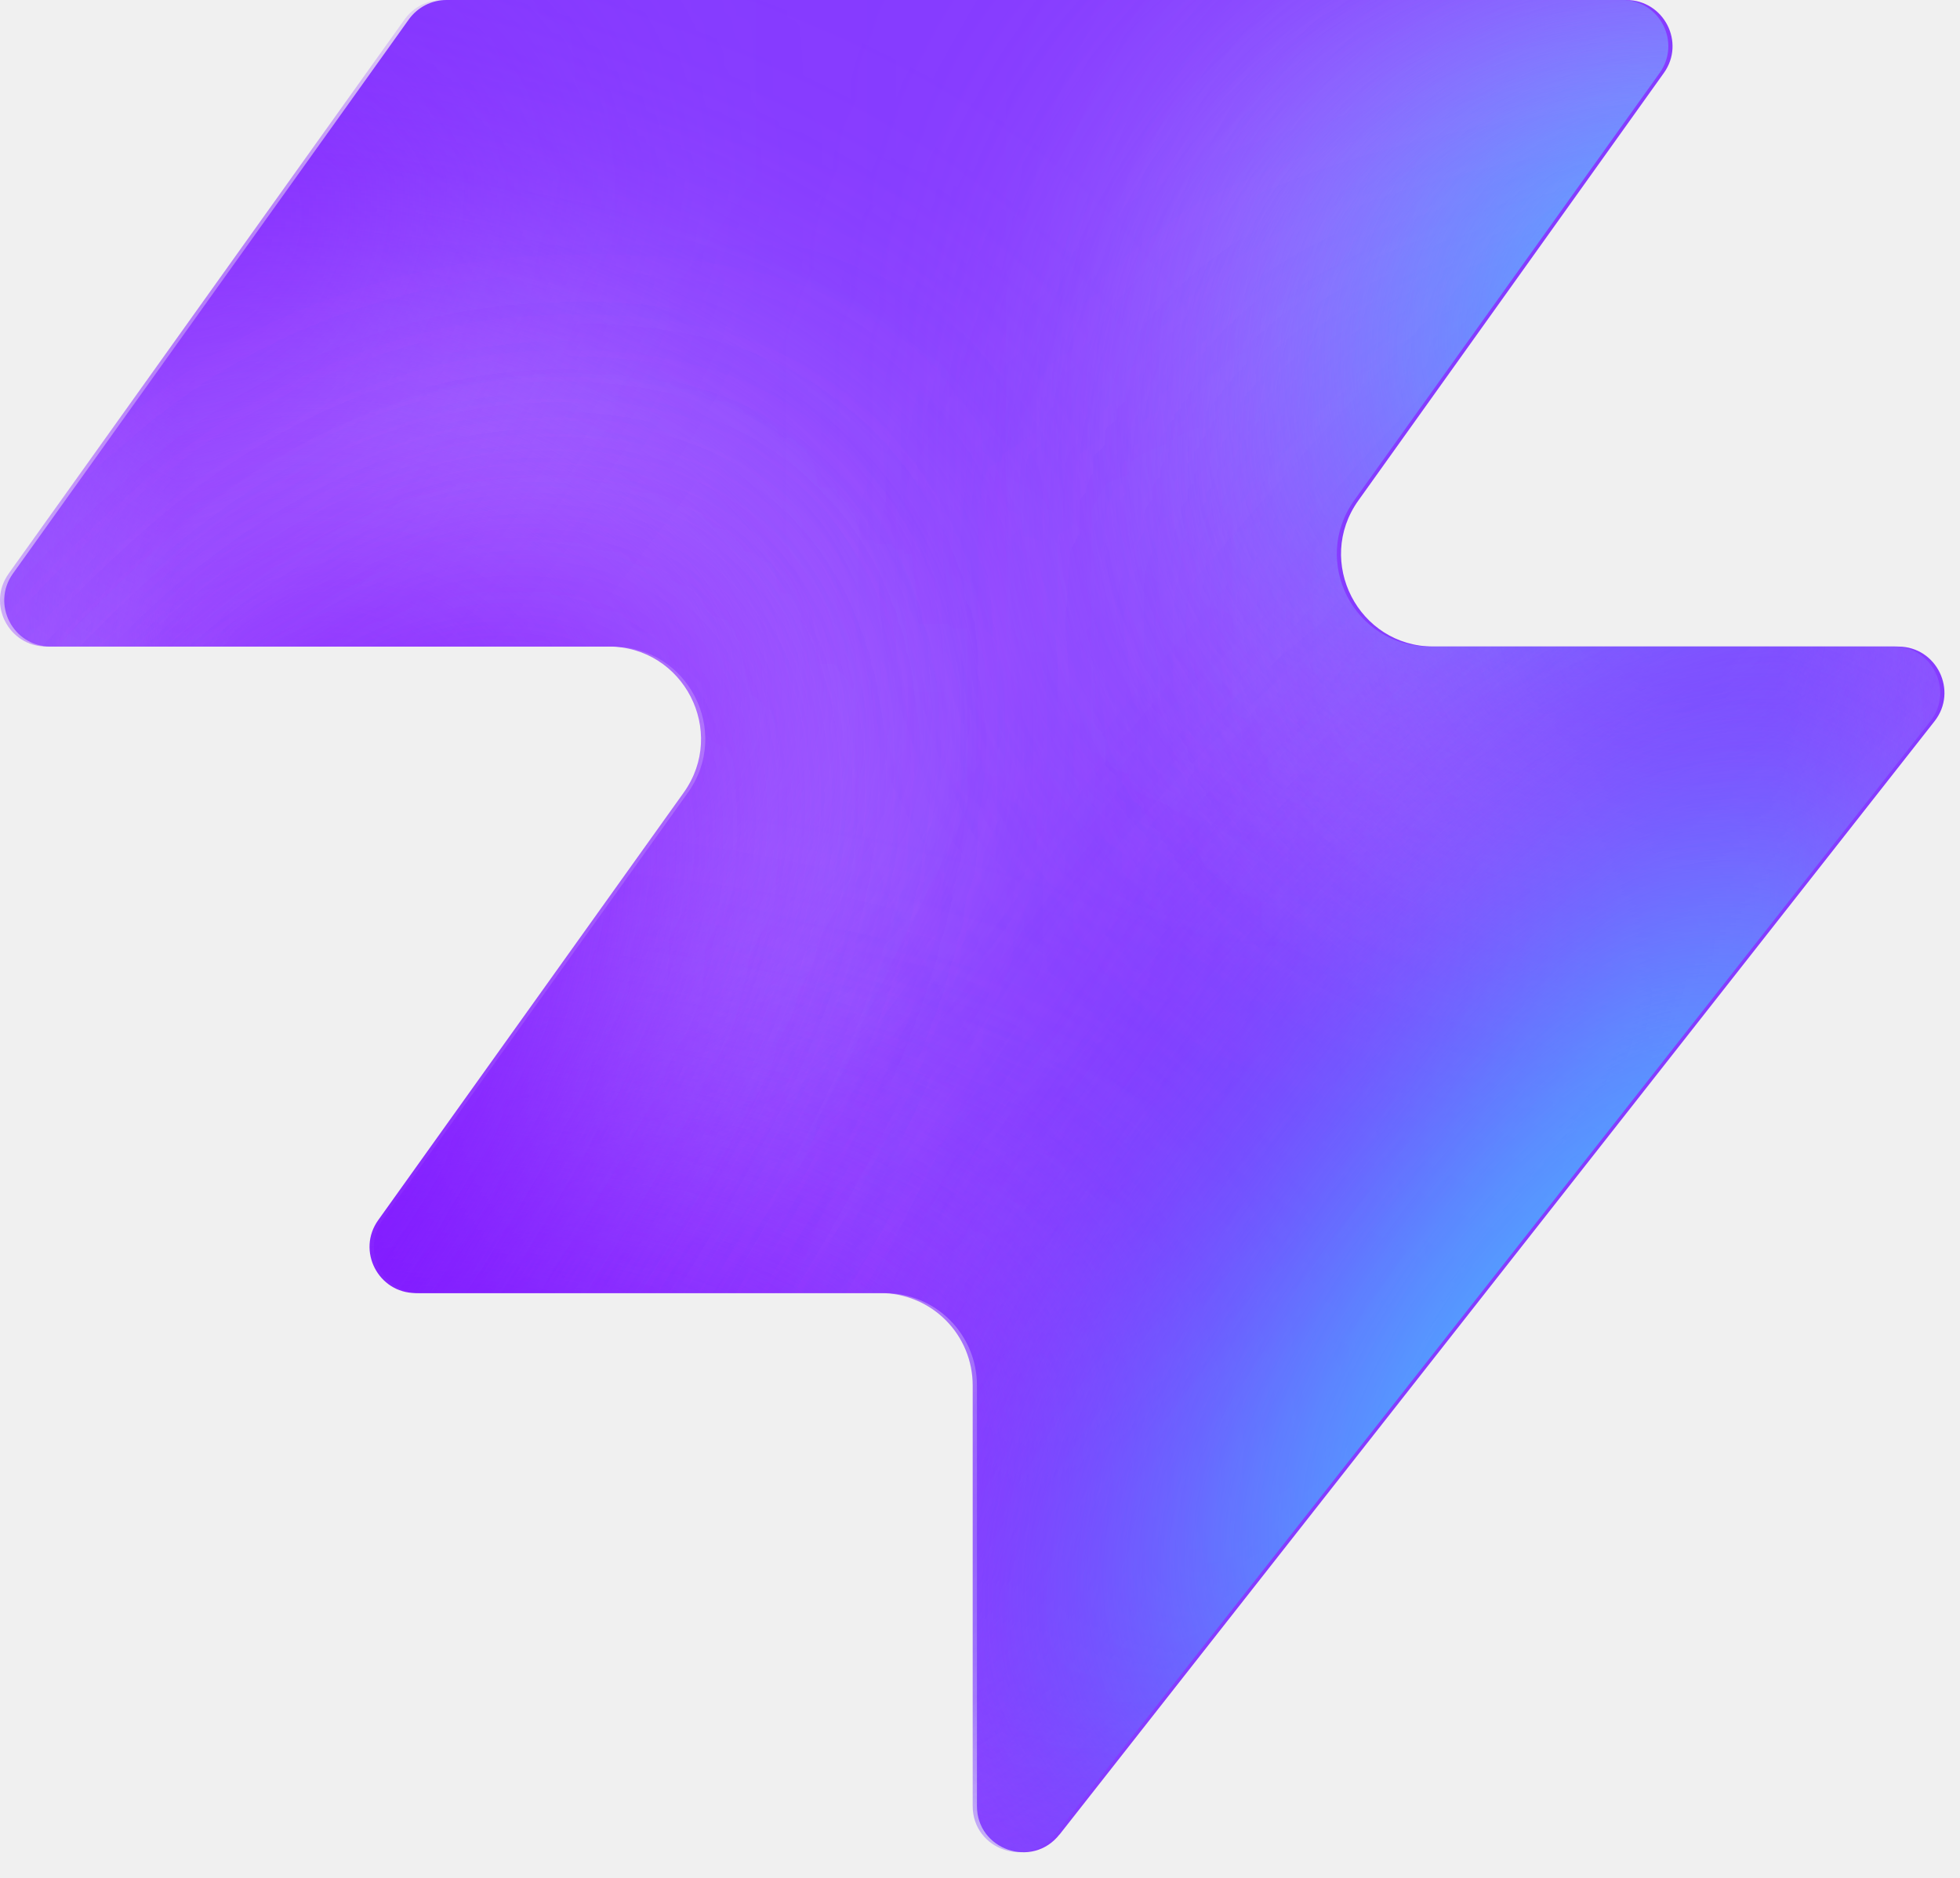
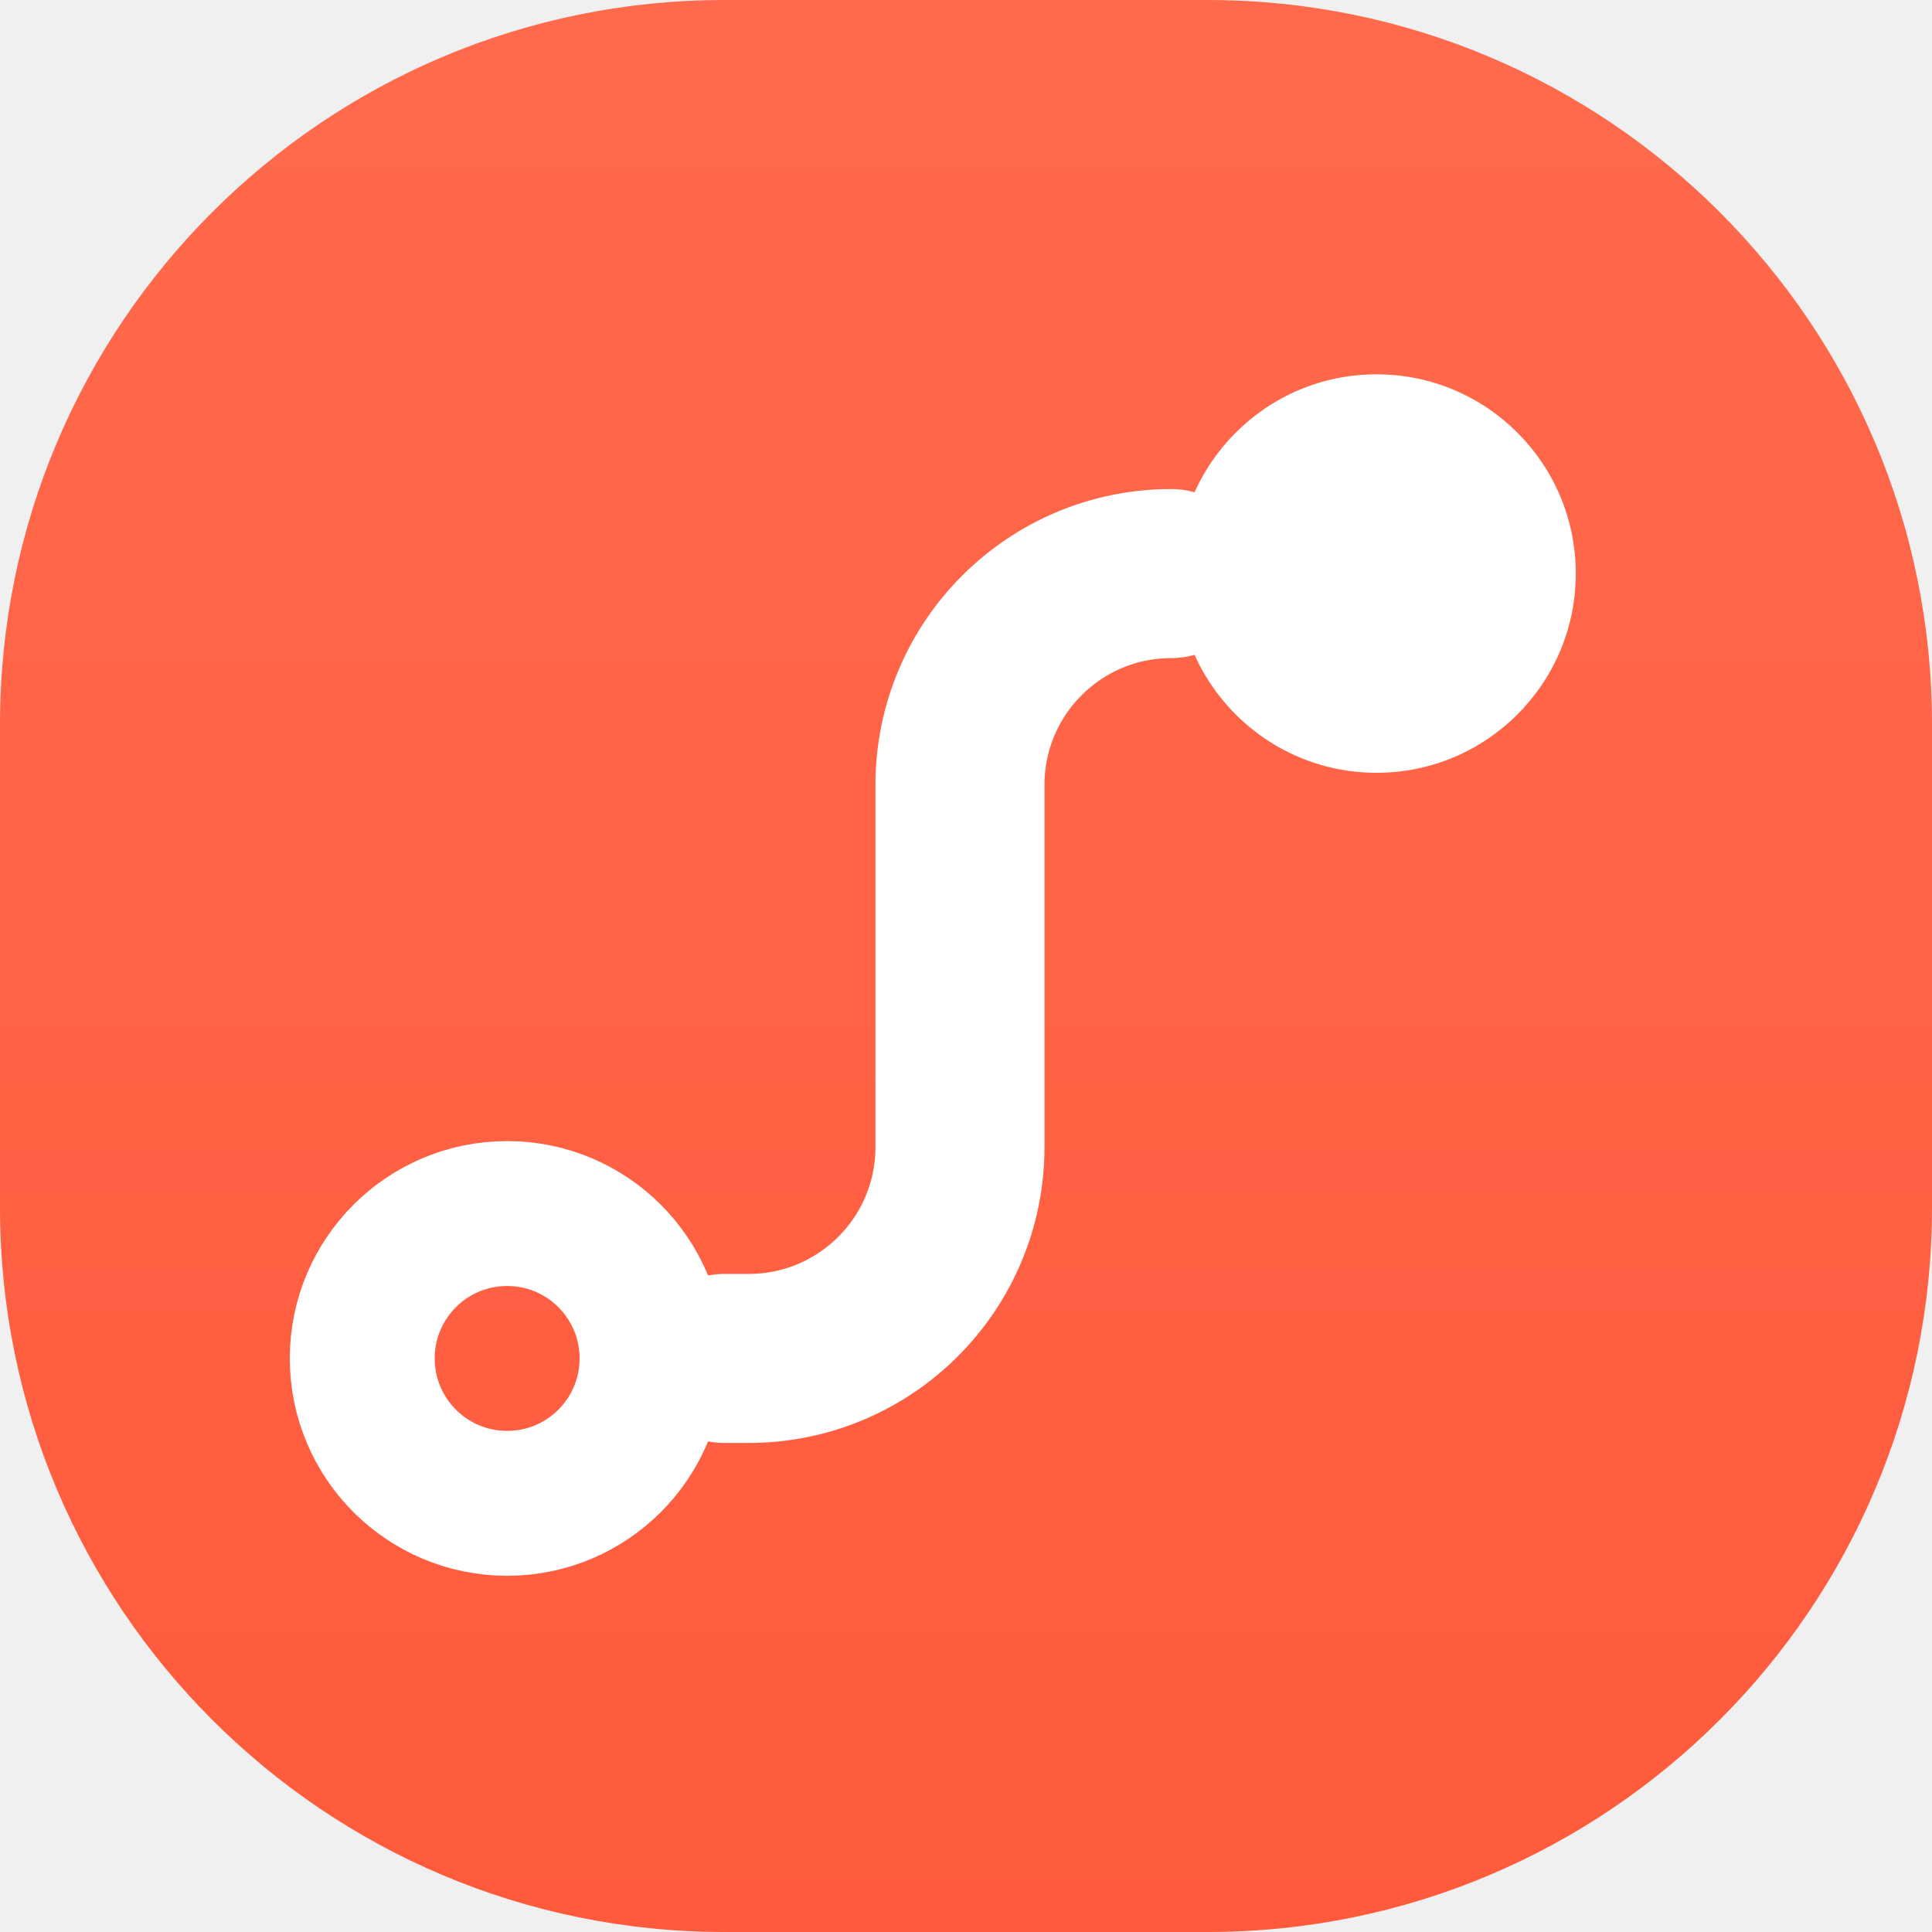
- <svg xmlns="http://www.w3.org/2000/svg" width="48" height="46" fill="none" viewBox="0 0 48 46">
-   <path fill="#863bff" d="M25.946 44.938c-.664.845-2.021.375-2.021-.698V33.937a2.26 2.26 0 0 0-2.262-2.262H10.287c-.92 0-1.456-1.04-.92-1.788l7.48-10.471c1.07-1.497 0-3.578-1.842-3.578H1.237c-.92 0-1.456-1.04-.92-1.788L10.013.474c.214-.297.556-.474.92-.474h28.894c.92 0 1.456 1.04.92 1.788l-7.48 10.471c-1.07 1.498 0 3.579 1.842 3.579h11.377c.943 0 1.473 1.088.89 1.83L25.947 44.94z" style="fill:#863bff;fill:color(display-p3 .525 .23 1);fill-opacity:1" />
-   <mask id="a" width="48" height="46" x="0" y="0" maskUnits="userSpaceOnUse" style="mask-type:alpha">
-     <path fill="#000" d="M25.842 44.938c-.664.844-2.021.375-2.021-.698V33.937a2.26 2.26 0 0 0-2.262-2.262H10.183c-.92 0-1.456-1.04-.92-1.788l7.48-10.471c1.07-1.498 0-3.579-1.842-3.579H1.133c-.92 0-1.456-1.04-.92-1.787L9.91.473c.214-.297.556-.474.92-.474h28.894c.92 0 1.456 1.04.92 1.788l-7.48 10.471c-1.07 1.498 0 3.578 1.842 3.578h11.377c.943 0 1.473 1.088.89 1.832L25.843 44.94z" style="fill:#000;fill-opacity:1" />
-   </mask>
-   <g mask="url(#a)">
-     <g filter="url(#b)">
-       <ellipse cx="5.508" cy="14.704" fill="#ede6ff" rx="5.508" ry="14.704" style="fill:#ede6ff;fill:color(display-p3 .927 .903 1);fill-opacity:1" transform="matrix(.00324 1 1 -.00324 -4.47 31.516)" />
-     </g>
-     <g filter="url(#c)">
-       <ellipse cx="10.399" cy="29.851" fill="#ede6ff" rx="10.399" ry="29.851" style="fill:#ede6ff;fill:color(display-p3 .927 .903 1);fill-opacity:1" transform="matrix(.00324 1 1 -.00324 -39.328 7.883)" />
-     </g>
-     <g filter="url(#d)">
-       <ellipse cx="5.508" cy="30.487" fill="#7e14ff" rx="5.508" ry="30.487" style="fill:#7e14ff;fill:color(display-p3 .492 .077 1);fill-opacity:1" transform="rotate(89.814 -25.913 -14.639)scale(1 -1)" />
-     </g>
-     <g filter="url(#e)">
-       <ellipse cx="5.508" cy="30.599" fill="#7e14ff" rx="5.508" ry="30.599" style="fill:#7e14ff;fill:color(display-p3 .492 .077 1);fill-opacity:1" transform="rotate(89.814 -32.644 -3.334)scale(1 -1)" />
-     </g>
-     <g filter="url(#f)">
-       <ellipse cx="5.508" cy="30.599" fill="#7e14ff" rx="5.508" ry="30.599" style="fill:#7e14ff;fill:color(display-p3 .492 .077 1);fill-opacity:1" transform="matrix(.00324 1 1 -.00324 -34.34 30.47)" />
-     </g>
-     <g filter="url(#g)">
-       <ellipse cx="14.072" cy="22.078" fill="#ede6ff" rx="14.072" ry="22.078" style="fill:#ede6ff;fill:color(display-p3 .927 .903 1);fill-opacity:1" transform="rotate(93.35 24.506 48.493)scale(-1 1)" />
-     </g>
-     <g filter="url(#h)">
-       <ellipse cx="3.47" cy="21.501" fill="#7e14ff" rx="3.47" ry="21.501" style="fill:#7e14ff;fill:color(display-p3 .492 .077 1);fill-opacity:1" transform="rotate(89.009 28.708 47.59)scale(-1 1)" />
-     </g>
-     <g filter="url(#i)">
-       <ellipse cx="3.47" cy="21.501" fill="#7e14ff" rx="3.47" ry="21.501" style="fill:#7e14ff;fill:color(display-p3 .492 .077 1);fill-opacity:1" transform="rotate(89.009 28.708 47.59)scale(-1 1)" />
-     </g>
-     <g filter="url(#j)">
-       <ellipse cx=".387" cy="8.972" fill="#7e14ff" rx="4.407" ry="29.108" style="fill:#7e14ff;fill:color(display-p3 .492 .077 1);fill-opacity:1" transform="rotate(39.51 .387 8.972)" />
-     </g>
-     <g filter="url(#k)">
-       <ellipse cx="47.523" cy="-6.092" fill="#7e14ff" rx="4.407" ry="29.108" style="fill:#7e14ff;fill:color(display-p3 .492 .077 1);fill-opacity:1" transform="rotate(37.892 47.523 -6.092)" />
-     </g>
-     <g filter="url(#l)">
-       <ellipse cx="41.412" cy="6.333" fill="#47bfff" rx="5.971" ry="9.665" style="fill:#47bfff;fill:color(display-p3 .28 .748 1);fill-opacity:1" transform="rotate(37.892 41.412 6.333)" />
-     </g>
-     <g filter="url(#m)">
-       <ellipse cx="-1.879" cy="38.332" fill="#7e14ff" rx="4.407" ry="29.108" style="fill:#7e14ff;fill:color(display-p3 .492 .077 1);fill-opacity:1" transform="rotate(37.892 -1.88 38.332)" />
-     </g>
-     <g filter="url(#n)">
-       <ellipse cx="-1.879" cy="38.332" fill="#7e14ff" rx="4.407" ry="29.108" style="fill:#7e14ff;fill:color(display-p3 .492 .077 1);fill-opacity:1" transform="rotate(37.892 -1.88 38.332)" />
-     </g>
-     <g filter="url(#o)">
-       <ellipse cx="35.651" cy="29.907" fill="#7e14ff" rx="4.407" ry="29.108" style="fill:#7e14ff;fill:color(display-p3 .492 .077 1);fill-opacity:1" transform="rotate(37.892 35.651 29.907)" />
-     </g>
-     <g filter="url(#p)">
-       <ellipse cx="38.418" cy="32.4" fill="#47bfff" rx="5.971" ry="15.297" style="fill:#47bfff;fill:color(display-p3 .28 .748 1);fill-opacity:1" transform="rotate(37.892 38.418 32.4)" />
-     </g>
+ <svg xmlns="http://www.w3.org/2000/svg" viewBox="0 0 32 32">
+   <defs>
+     <linearGradient id="tile" x1="0" y1="0" x2="0" y2="1">
+       <stop offset="0" stop-color="#ff6a4d" />
+       <stop offset="1" stop-color="#ff5a3c" />
+     </linearGradient>
+   </defs>
+   <rect width="32" height="32" rx="12" fill="url(#tile)" />
+   <g fill="none" stroke="#fff" stroke-linecap="round" stroke-linejoin="round">
+     <path d="M12 22.5h.4a3.5 3.5 0 0 0 3.5-3.5v-6a3.5 3.5 0 0 1 3.5-3.5" stroke-width="2.8" />
+     <circle cx="8.4" cy="22.5" r="2.4" stroke-width="2.4" />
  </g>
-   <defs>
-     <filter id="b" width="60.045" height="41.654" x="-19.77" y="16.149" color-interpolation-filters="sRGB" filterUnits="userSpaceOnUse">
-       <feFlood flood-opacity="0" result="BackgroundImageFix" />
-       <feBlend in="SourceGraphic" in2="BackgroundImageFix" result="shape" />
-       <feGaussianBlur result="effect1_foregroundBlur_2002_17158" stdDeviation="7.659" />
-     </filter>
-     <filter id="c" width="90.34" height="51.437" x="-54.613" y="-7.533" color-interpolation-filters="sRGB" filterUnits="userSpaceOnUse">
-       <feFlood flood-opacity="0" result="BackgroundImageFix" />
-       <feBlend in="SourceGraphic" in2="BackgroundImageFix" result="shape" />
-       <feGaussianBlur result="effect1_foregroundBlur_2002_17158" stdDeviation="7.659" />
-     </filter>
-     <filter id="d" width="79.355" height="29.4" x="-49.64" y="2.03" color-interpolation-filters="sRGB" filterUnits="userSpaceOnUse">
-       <feFlood flood-opacity="0" result="BackgroundImageFix" />
-       <feBlend in="SourceGraphic" in2="BackgroundImageFix" result="shape" />
-       <feGaussianBlur result="effect1_foregroundBlur_2002_17158" stdDeviation="4.596" />
-     </filter>
-     <filter id="e" width="79.579" height="29.4" x="-45.045" y="20.029" color-interpolation-filters="sRGB" filterUnits="userSpaceOnUse">
-       <feFlood flood-opacity="0" result="BackgroundImageFix" />
-       <feBlend in="SourceGraphic" in2="BackgroundImageFix" result="shape" />
-       <feGaussianBlur result="effect1_foregroundBlur_2002_17158" stdDeviation="4.596" />
-     </filter>
-     <filter id="f" width="79.579" height="29.4" x="-43.513" y="21.178" color-interpolation-filters="sRGB" filterUnits="userSpaceOnUse">
-       <feFlood flood-opacity="0" result="BackgroundImageFix" />
-       <feBlend in="SourceGraphic" in2="BackgroundImageFix" result="shape" />
-       <feGaussianBlur result="effect1_foregroundBlur_2002_17158" stdDeviation="4.596" />
-     </filter>
-     <filter id="g" width="74.749" height="58.852" x="15.756" y="-17.901" color-interpolation-filters="sRGB" filterUnits="userSpaceOnUse">
-       <feFlood flood-opacity="0" result="BackgroundImageFix" />
-       <feBlend in="SourceGraphic" in2="BackgroundImageFix" result="shape" />
-       <feGaussianBlur result="effect1_foregroundBlur_2002_17158" stdDeviation="7.659" />
-     </filter>
-     <filter id="h" width="61.377" height="25.362" x="23.548" y="2.284" color-interpolation-filters="sRGB" filterUnits="userSpaceOnUse">
-       <feFlood flood-opacity="0" result="BackgroundImageFix" />
-       <feBlend in="SourceGraphic" in2="BackgroundImageFix" result="shape" />
-       <feGaussianBlur result="effect1_foregroundBlur_2002_17158" stdDeviation="4.596" />
-     </filter>
-     <filter id="i" width="61.377" height="25.362" x="23.548" y="2.284" color-interpolation-filters="sRGB" filterUnits="userSpaceOnUse">
-       <feFlood flood-opacity="0" result="BackgroundImageFix" />
-       <feBlend in="SourceGraphic" in2="BackgroundImageFix" result="shape" />
-       <feGaussianBlur result="effect1_foregroundBlur_2002_17158" stdDeviation="4.596" />
-     </filter>
-     <filter id="j" width="56.045" height="63.649" x="-27.636" y="-22.853" color-interpolation-filters="sRGB" filterUnits="userSpaceOnUse">
-       <feFlood flood-opacity="0" result="BackgroundImageFix" />
-       <feBlend in="SourceGraphic" in2="BackgroundImageFix" result="shape" />
-       <feGaussianBlur result="effect1_foregroundBlur_2002_17158" stdDeviation="4.596" />
-     </filter>
-     <filter id="k" width="54.814" height="64.646" x="20.116" y="-38.415" color-interpolation-filters="sRGB" filterUnits="userSpaceOnUse">
-       <feFlood flood-opacity="0" result="BackgroundImageFix" />
-       <feBlend in="SourceGraphic" in2="BackgroundImageFix" result="shape" />
-       <feGaussianBlur result="effect1_foregroundBlur_2002_17158" stdDeviation="4.596" />
-     </filter>
-     <filter id="l" width="33.541" height="35.313" x="24.641" y="-11.323" color-interpolation-filters="sRGB" filterUnits="userSpaceOnUse">
-       <feFlood flood-opacity="0" result="BackgroundImageFix" />
-       <feBlend in="SourceGraphic" in2="BackgroundImageFix" result="shape" />
-       <feGaussianBlur result="effect1_foregroundBlur_2002_17158" stdDeviation="4.596" />
-     </filter>
-     <filter id="m" width="54.814" height="64.646" x="-29.286" y="6.009" color-interpolation-filters="sRGB" filterUnits="userSpaceOnUse">
-       <feFlood flood-opacity="0" result="BackgroundImageFix" />
-       <feBlend in="SourceGraphic" in2="BackgroundImageFix" result="shape" />
-       <feGaussianBlur result="effect1_foregroundBlur_2002_17158" stdDeviation="4.596" />
-     </filter>
-     <filter id="n" width="54.814" height="64.646" x="-29.286" y="6.009" color-interpolation-filters="sRGB" filterUnits="userSpaceOnUse">
-       <feFlood flood-opacity="0" result="BackgroundImageFix" />
-       <feBlend in="SourceGraphic" in2="BackgroundImageFix" result="shape" />
-       <feGaussianBlur result="effect1_foregroundBlur_2002_17158" stdDeviation="4.596" />
-     </filter>
-     <filter id="o" width="54.814" height="64.646" x="8.244" y="-2.416" color-interpolation-filters="sRGB" filterUnits="userSpaceOnUse">
-       <feFlood flood-opacity="0" result="BackgroundImageFix" />
-       <feBlend in="SourceGraphic" in2="BackgroundImageFix" result="shape" />
-       <feGaussianBlur result="effect1_foregroundBlur_2002_17158" stdDeviation="4.596" />
-     </filter>
-     <filter id="p" width="39.409" height="43.623" x="18.713" y="10.588" color-interpolation-filters="sRGB" filterUnits="userSpaceOnUse">
-       <feFlood flood-opacity="0" result="BackgroundImageFix" />
-       <feBlend in="SourceGraphic" in2="BackgroundImageFix" result="shape" />
-       <feGaussianBlur result="effect1_foregroundBlur_2002_17158" stdDeviation="4.596" />
-     </filter>
-   </defs>
+   <circle cx="22.8" cy="9.5" r="3.3" fill="#fff" />
</svg>
